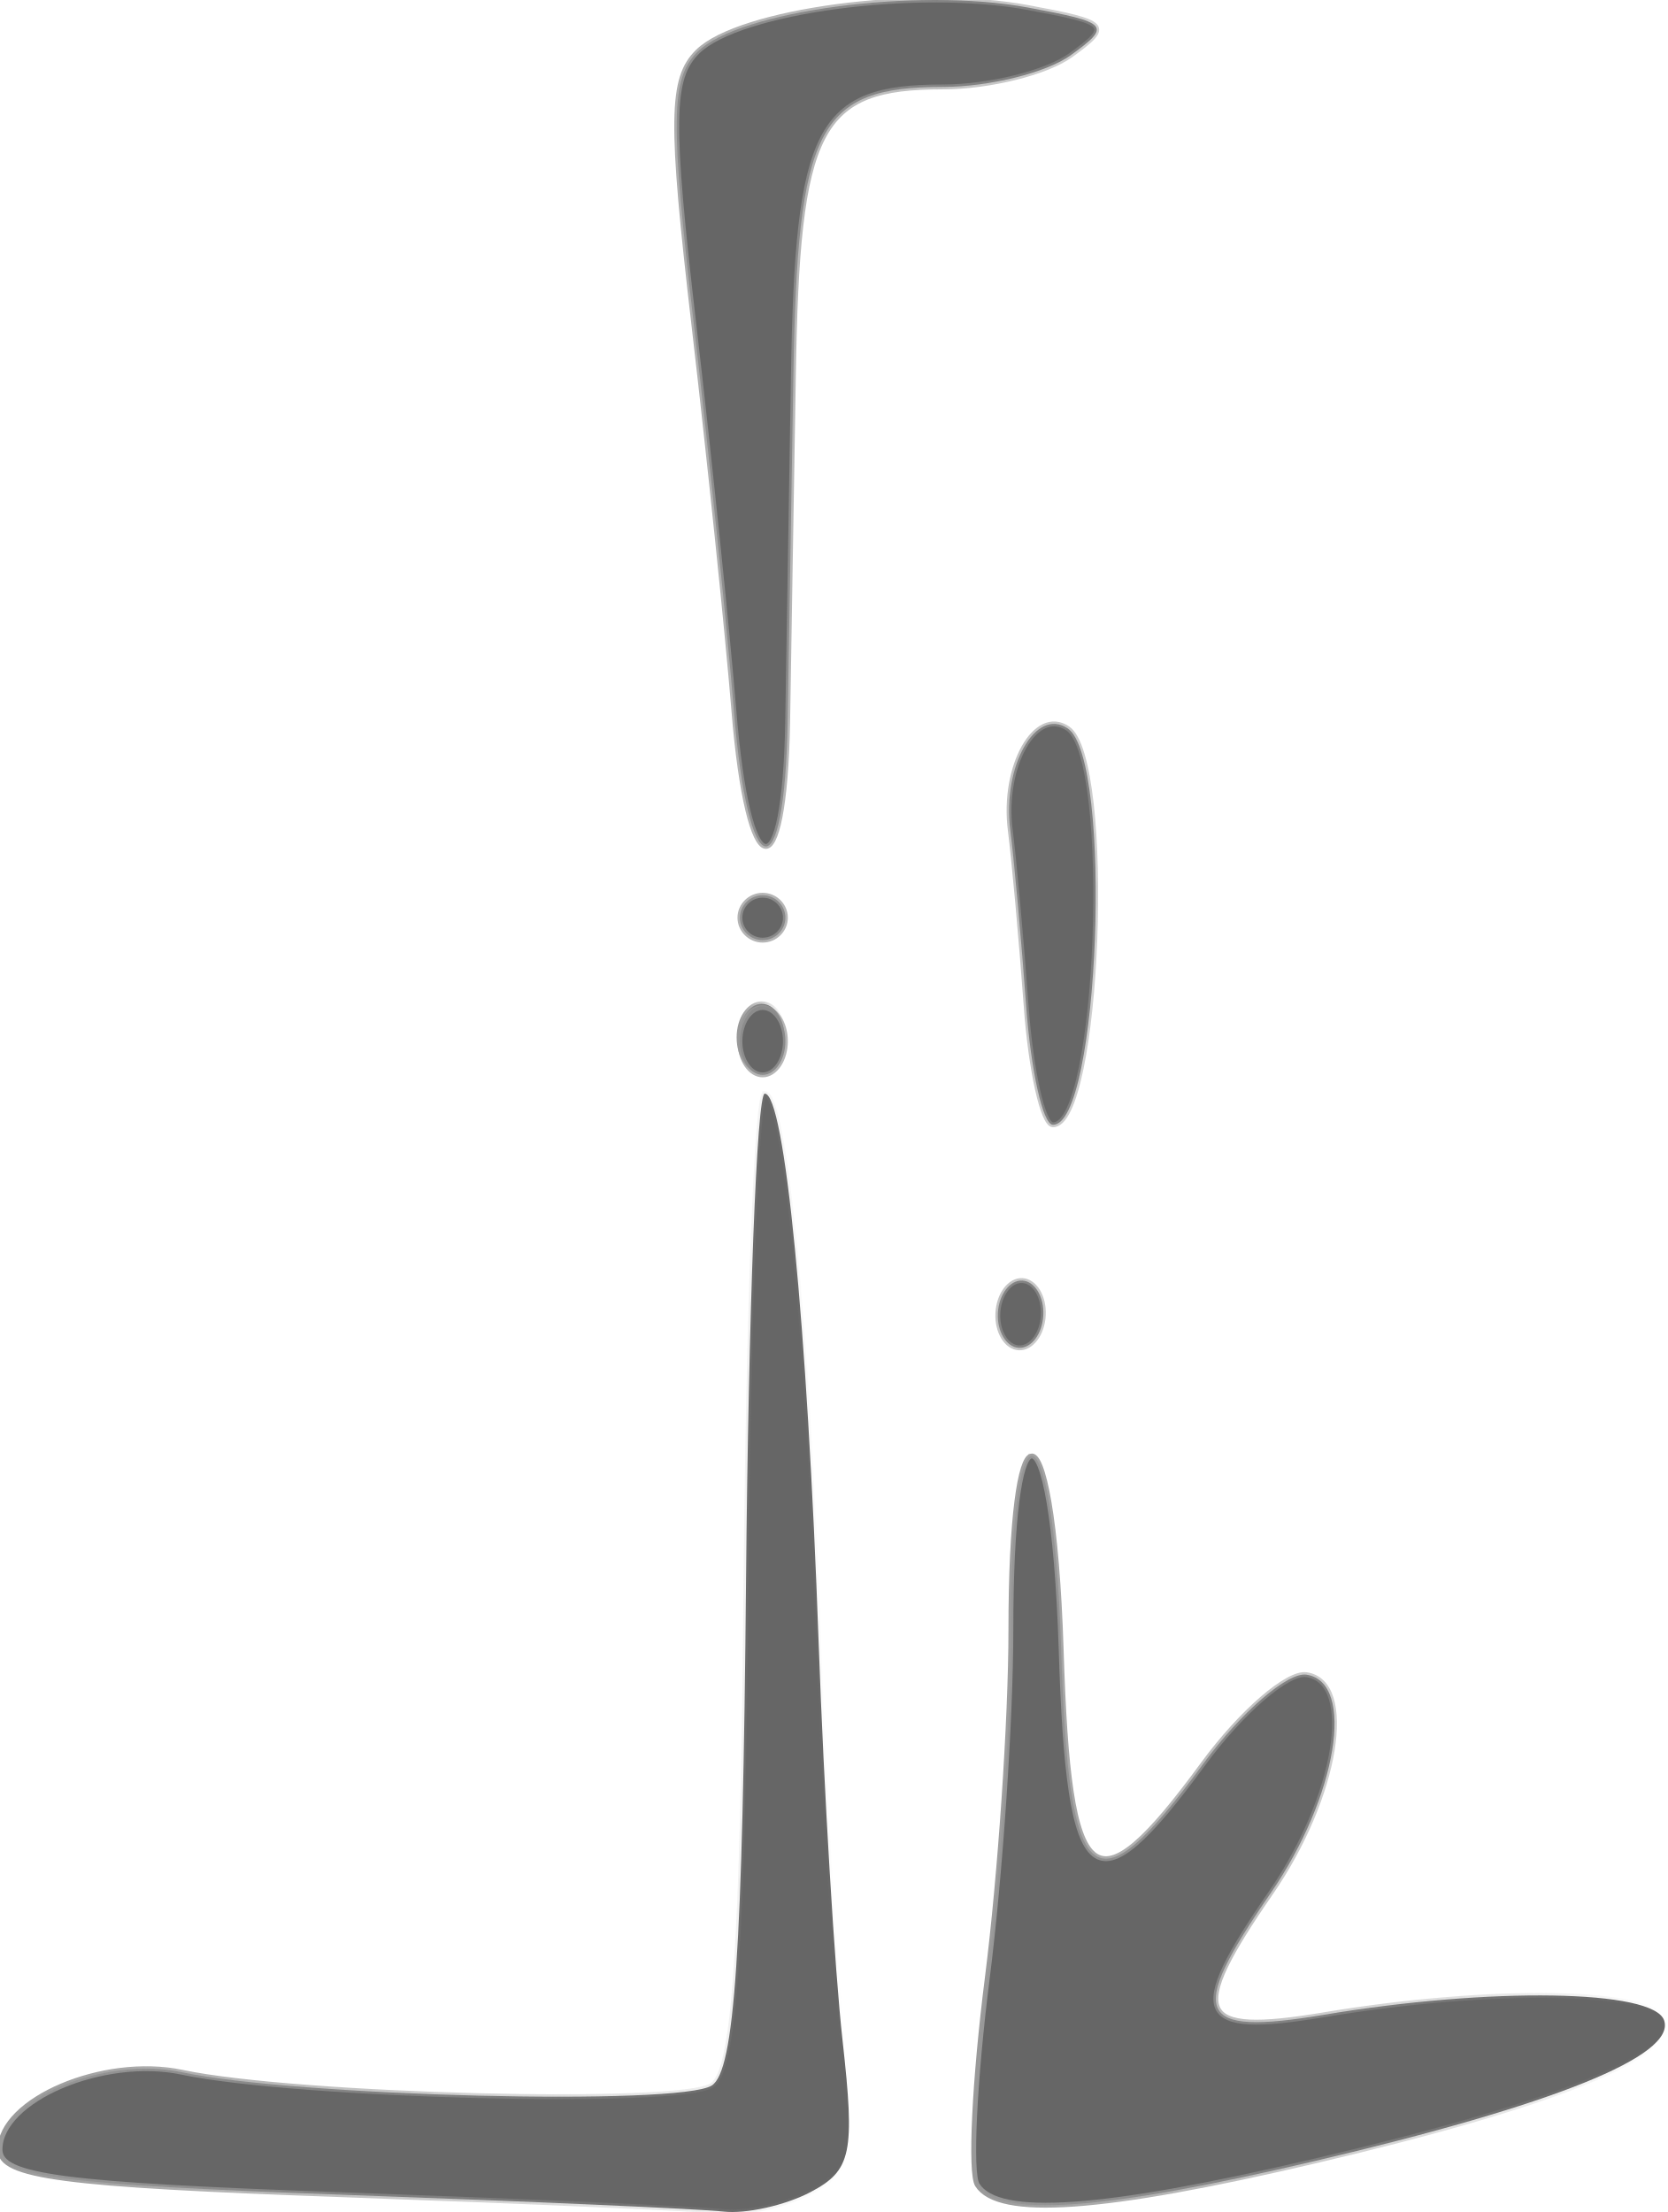
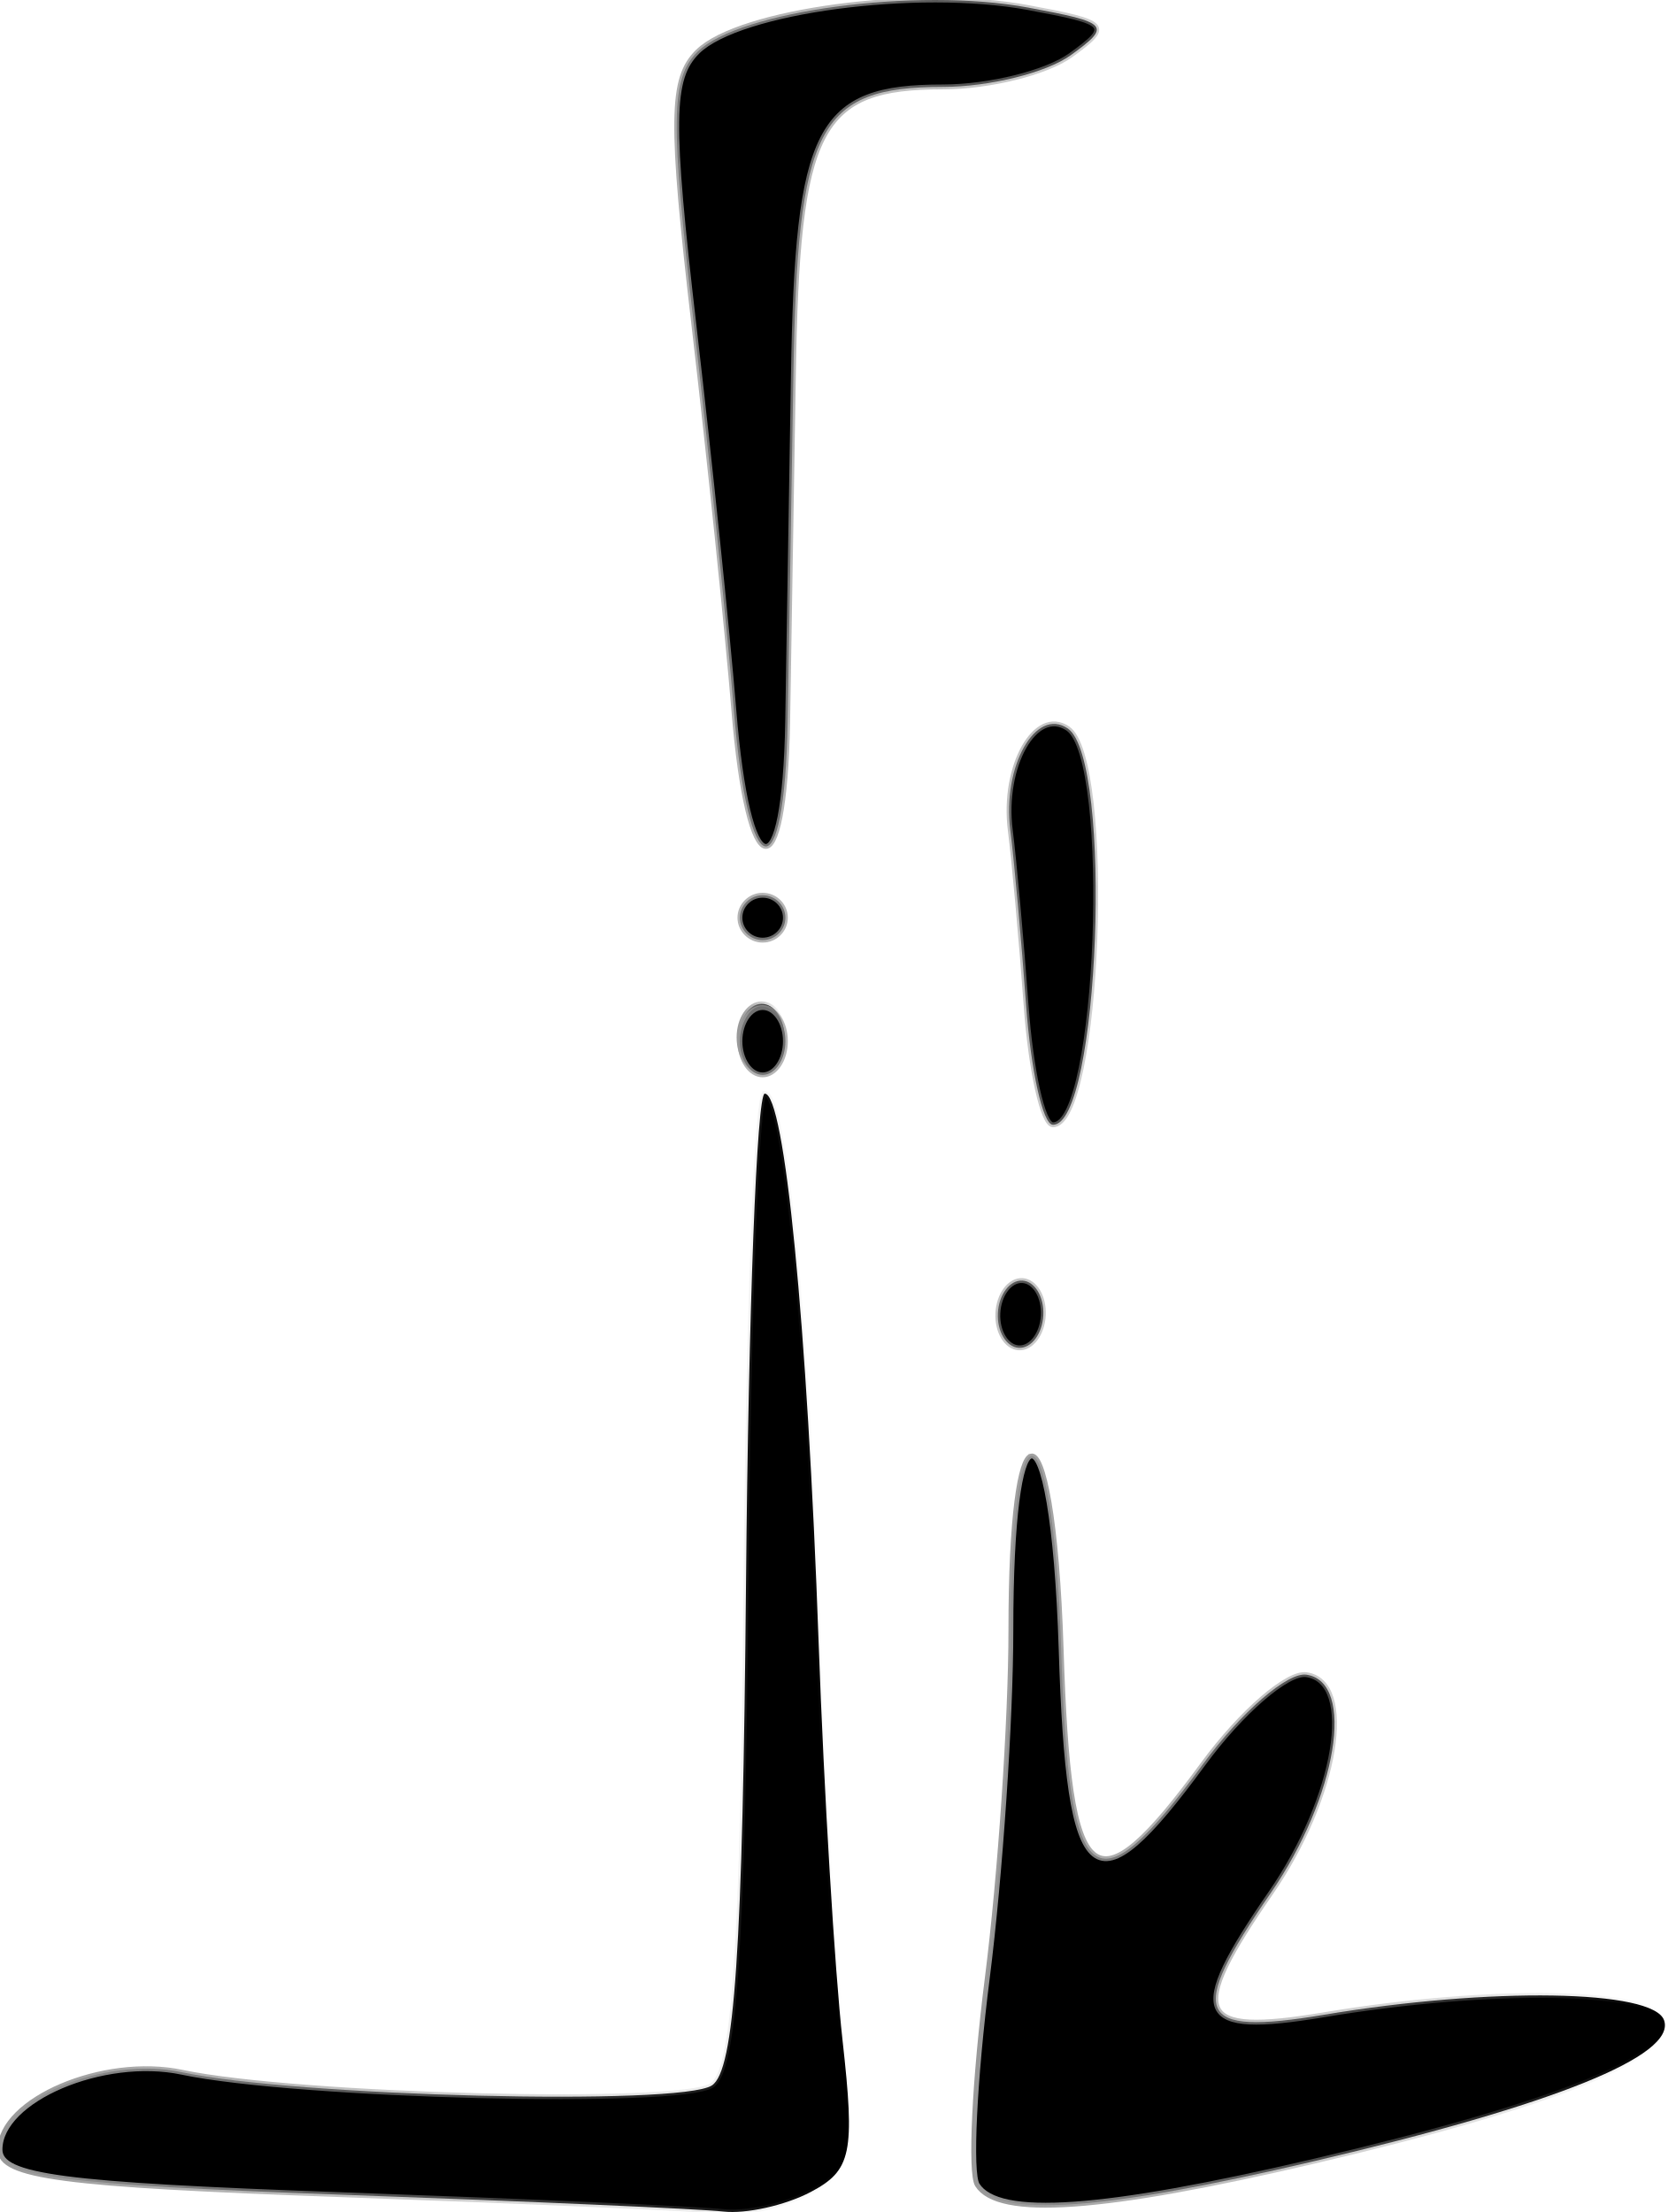
<svg xmlns="http://www.w3.org/2000/svg" xmlns:xlink="http://www.w3.org/1999/xlink" width="342.962" height="454.974" id="svg3090" version="1.1">
  <defs id="defs3092">
    <linearGradient id="linearGradient4294">
      <stop style="stop-color:#000000;stop-opacity:1;" offset="0" id="stop4296" />
      <stop id="stop4310" offset="1" style="stop-color:#000000;stop-opacity:0.498;" />
    </linearGradient>
    <linearGradient id="linearGradient4104">
      <stop style="stop-color:#999999;stop-opacity:1;" offset="0" id="stop4106" />
      <stop style="stop-color:#999999;stop-opacity:0;" offset="1" id="stop4108" />
    </linearGradient>
    <clipPath clipPathUnits="userSpaceOnUse" id="clipPath3164">
      <path style="fill:#6c5353;stroke:#999999" id="path3166" d="m 551.429,200.934 a 227.143,222.857 0 1 1 -454.286,0 227.143,222.857 0 1 1 454.286,0 z" />
    </clipPath>
    <clipPath clipPathUnits="userSpaceOnUse" id="clipPath3170">
      <path style="fill:none;stroke:#000000;stroke-width:1px;stroke-linecap:butt;stroke-linejoin:miter;stroke-opacity:1" d="M 171.429,26.648 68.571,263.791 222.857,380.934 317.143,415.219 428.571,232.362 314.286,29.505 z" id="path3172" />
    </clipPath>
    <clipPath clipPathUnits="userSpaceOnUse" id="clipPath3203">
      <path style="fill:none;stroke:#000000;stroke-width:1px;stroke-linecap:butt;stroke-linejoin:miter;stroke-opacity:1" d="m 126.959,19.839 28.571,222.857 65.714,82.857 11.429,-165.714 c 0,0 145.714,-54.286 148.571,-82.857 2.857,-28.571 -74.286,-85.714 -88.571,-85.714 -14.286,0 -165.714,28.571 -165.714,28.571 z" id="path3205" />
    </clipPath>
    <clipPath clipPathUnits="userSpaceOnUse" id="clipPath3207">
      <path style="fill:none;stroke:#000000;stroke-width:1px;stroke-linecap:butt;stroke-linejoin:miter;stroke-opacity:1" d="m 357.143,60.934 28.571,222.857 65.714,82.857 11.429,-165.714 c 0,0 145.714,-54.286 148.571,-82.857 2.857,-28.571 -74.286,-85.714 -88.571,-85.714 -14.286,0 -165.714,28.571 -165.714,28.571 z" id="path3209" />
    </clipPath>
    <clipPath clipPathUnits="userSpaceOnUse" id="clipPath3285">
      <path style="fill:none;stroke:#000000;stroke-width:1px;stroke-linecap:butt;stroke-linejoin:miter;stroke-opacity:1" d="m 261.245,191.268 -45.714,145.714 105.714,74.286 22.857,-108.571 c 0,0 14.286,-122.857 -5.714,-117.143 -20,5.714 -77.143,5.714 -77.143,5.714 z" id="path3287" />
    </clipPath>
    <linearGradient xlink:href="#linearGradient4104" id="linearGradient4110" x1="126.959" y1="186.435" x2="381.322" y2="186.435" gradientUnits="userSpaceOnUse" />
    <linearGradient xlink:href="#linearGradient4104" id="linearGradient4112" x1="215.531" y1="298.314" x2="349.045" y2="298.314" gradientUnits="userSpaceOnUse" />
    <linearGradient xlink:href="#linearGradient4104" id="linearGradient4114" x1="199.25" y1="535.391" x2="208.594" y2="535.391" gradientUnits="userSpaceOnUse" />
    <linearGradient xlink:href="#linearGradient4104" id="linearGradient4116" x1="47.25" y1="661.953" x2="221.854" y2="661.953" gradientUnits="userSpaceOnUse" />
    <linearGradient xlink:href="#linearGradient4104" id="linearGradient4118" x1="247.509" y1="698.513" x2="389.667" y2="698.513" gradientUnits="userSpaceOnUse" />
  </defs>
  <g id="layer1" transform="translate(-47.25,-321.9933)">
-     <path style="fill:#666666;fill-opacity:1;stroke:url(#linearGradient4118);fill-rule:nonzero;opacity:1" d="m 259.278,621.48 c -2.207,0.602 -4.125,12.324 -4.125,35.812 0,18.333 -2.179,50.514 -4.844,71.5 -2.664,20.985 -3.593,40.149 -2.062,42.594 4.285,6.846 25.756,5.341 69.312,-4.875 49.312,-11.566 74.437,-21.684 71.938,-28.969 -2.175,-6.34 -35.632,-6.884 -70.062,-1.125 -26.283,4.397 -28.169,0.049 -10.875,-25 13.725,-19.88 17.594,-43.461 7.375,-44.969 -3.858,-0.569 -13.424,7.692 -21.25,18.375 -22.526,30.748 -27.614,26.638 -29.188,-23.469 -0.846,-26.952 -3.717,-40.557 -6.219,-39.875 z" id="path3308" />
-     <path style="fill:#666666;fill-opacity:1;stroke:url(#linearGradient4116);fill-rule:nonzero;opacity:1" d="m 204.531,546.938 c -1.629,0.005 -3.35,44.998 -3.844,100 -0.687,76.464 -2.354,100.946 -7.031,104 -6.485,4.235 -85.324,2.27 -109,-2.719 C 68.521,744.819 47.25,753.866 47.25,764.125 c 0,5.563 12.692,7.235 70.156,9.281 38.582,1.374 73.955,2.937 78.625,3.469 4.67,0.532 12.766,-1.281 17.969,-4.031 8.381,-4.43 9.123,-7.997 6.531,-31.188 -1.609,-14.396 -3.816,-51.112 -4.906,-81.594 -2.36,-65.951 -6.997,-113.139 -11.094,-113.125 z" id="path3300" />
-     <path style="fill:#666666;fill-opacity:1;stroke:url(#linearGradient4114);fill-rule:nonzero;opacity:1" d="m 203.906,528.469 c -2.572,0 -4.656,3.096 -4.656,6.906 0,3.81 2.084,6.938 4.656,6.938 2.572,0 4.688,-3.127 4.688,-6.938 0,-3.81 -2.115,-6.906 -4.688,-6.906 z" id="path3068" />
-     <path transform="matrix(0.9986664,0.05162746,-0.05162746,0.9986664,1.784306,210.916)" id="path3068-1" d="m 113.373,670.377 c -57.464,-2.046 -70.149,-3.726 -70.149,-9.289 0,-10.259 21.278,-19.306 37.413,-15.906 23.676,4.989 102.517,6.959 109.002,2.724 4.677,-3.054 6.328,-27.535 7.015,-103.999 0.494,-55.002 2.232,-100.008 3.861,-100.013 4.097,-0.014 8.718,47.192 11.078,113.143 1.091,30.482 3.299,67.199 4.908,81.595 2.591,23.19 1.846,26.744 -6.535,31.174 -5.203,2.75 -13.281,4.565 -17.952,4.034 -4.67,-0.532 -40.059,-2.09 -78.641,-3.464 z m 159.113,0 c -1.53,-2.445 -0.602,-21.615 2.062,-42.599 2.664,-20.986 4.844,-53.155 4.844,-71.487 0,-50.108 8.751,-46.673 10.345,4.061 1.574,50.106 6.682,54.209 29.207,23.462 7.826,-10.683 17.386,-18.957 21.244,-18.388 10.219,1.508 6.35,25.107 -7.375,44.987 -17.294,25.049 -15.401,29.398 10.882,25.001 34.43,-5.759 67.877,-5.229 70.052,1.111 2.499,7.285 -22.629,17.404 -71.941,28.969 -43.557,10.216 -65.036,11.729 -69.321,4.883 z m 6.907,-164.401 c 0,-3.96 2.104,-5.916 4.677,-4.346 2.572,1.57 4.677,4.81 4.677,7.2 0,2.39 -2.104,4.346 -4.677,4.346 -2.572,0 -4.677,-3.24 -4.677,-7.2 z m 0.369,-17.816 c -0.203,-4.869 0.902,-7.596 2.456,-6.062 1.554,1.535 1.72,5.518 0.369,8.852 -1.493,3.684 -2.601,2.59 -2.825,-2.79 z m -5.046,-37.332 c 0,-3.81 2.104,-6.928 4.677,-6.928 2.572,0 4.677,3.117 4.677,6.928 0,3.81 -2.104,6.928 -4.677,6.928 -2.572,0 -4.677,-3.117 -4.677,-6.928 z m -79.502,-18.474 c 0,-3.81 2.104,-6.928 4.677,-6.928 2.572,0 4.677,3.117 4.677,6.928 0,3.81 -2.104,6.928 -4.677,6.928 -2.572,0 -4.677,-3.117 -4.677,-6.928 z m 74.826,-64.658 c 0,-3.81 2.104,-6.928 4.677,-6.928 2.572,0 4.677,3.117 4.677,6.928 0,3.81 -2.104,6.928 -4.677,6.928 -2.572,0 -4.677,-3.117 -4.677,-6.928 z m 2.53,-63.503 c -1.664,-13.336 -3.962,-29.442 -5.107,-35.793 -2.36,-13.083 3.924,-25.67 10.739,-21.51 9.692,5.916 10.712,81.549 1.099,81.549 -2.039,0 -5.068,-10.911 -6.732,-24.247 z m -82.032,-42.72 c 0,-3.81 2.104,-6.928 4.677,-6.928 2.572,0 4.677,3.117 4.677,6.928 0,3.81 -2.104,6.928 -4.677,6.928 -2.572,0 -4.677,-3.117 -4.677,-6.928 z m 0,-25.401 c 0,-2.54 2.104,-4.618 4.677,-4.618 2.572,0 4.677,2.078 4.677,4.618 0,2.54 -2.104,4.618 -4.677,4.618 -2.572,0 -4.677,-2.078 -4.677,-4.618 z m -1.255,-42.72 c -1.29,-15.876 -4.968,-51.379 -8.175,-78.895 -4.935,-42.351 -4.821,-51.026 0.742,-56.521 8.508,-8.402 45.121,-13.295 67.901,-9.074 16.721,3.098 17.271,3.71 8.814,9.817 -4.96,3.582 -16.777,6.513 -26.259,6.513 -25.724,0 -29.965,8.212 -30.778,59.597 -0.385,24.375 -0.912,56.268 -1.169,70.873 -0.625,35.472 -8.135,33.907 -11.076,-2.309 z" style="fill:#666666;fill-opacity:1;fill-rule:nonzero;stroke:url(#linearGradient4112)" clip-path="url(#clipPath3285)" />
+     <path style="fill:#000000;fill-opacity:1;stroke:url(#linearGradient4118);fill-rule:nonzero;opacity:1" d="m 259.278,621.48 c -2.207,0.602 -4.125,12.324 -4.125,35.812 0,18.333 -2.179,50.514 -4.844,71.5 -2.664,20.985 -3.593,40.149 -2.062,42.594 4.285,6.846 25.756,5.341 69.312,-4.875 49.312,-11.566 74.437,-21.684 71.938,-28.969 -2.175,-6.34 -35.632,-6.884 -70.062,-1.125 -26.283,4.397 -28.169,0.049 -10.875,-25 13.725,-19.88 17.594,-43.461 7.375,-44.969 -3.858,-0.569 -13.424,7.692 -21.25,18.375 -22.526,30.748 -27.614,26.638 -29.188,-23.469 -0.846,-26.952 -3.717,-40.557 -6.219,-39.875 z" id="path3308" />
+     <path style="fill:#000000;fill-opacity:1;stroke:url(#linearGradient4116);fill-rule:nonzero;opacity:1" d="m 204.531,546.938 c -1.629,0.005 -3.35,44.998 -3.844,100 -0.687,76.464 -2.354,100.946 -7.031,104 -6.485,4.235 -85.324,2.27 -109,-2.719 C 68.521,744.819 47.25,753.866 47.25,764.125 c 0,5.563 12.692,7.235 70.156,9.281 38.582,1.374 73.955,2.937 78.625,3.469 4.67,0.532 12.766,-1.281 17.969,-4.031 8.381,-4.43 9.123,-7.997 6.531,-31.188 -1.609,-14.396 -3.816,-51.112 -4.906,-81.594 -2.36,-65.951 -6.997,-113.139 -11.094,-113.125 z" id="path3300" />
+     <path style="fill:#000000;fill-opacity:1;stroke:url(#linearGradient4114);fill-rule:nonzero;opacity:1" d="m 203.906,528.469 c -2.572,0 -4.656,3.096 -4.656,6.906 0,3.81 2.084,6.938 4.656,6.938 2.572,0 4.688,-3.127 4.688,-6.938 0,-3.81 -2.115,-6.906 -4.688,-6.906 z" id="path3068" />
+     <path transform="matrix(0.9986664,0.05162746,-0.05162746,0.9986664,1.784306,210.916)" id="path3068-1" d="m 113.373,670.377 c -57.464,-2.046 -70.149,-3.726 -70.149,-9.289 0,-10.259 21.278,-19.306 37.413,-15.906 23.676,4.989 102.517,6.959 109.002,2.724 4.677,-3.054 6.328,-27.535 7.015,-103.999 0.494,-55.002 2.232,-100.008 3.861,-100.013 4.097,-0.014 8.718,47.192 11.078,113.143 1.091,30.482 3.299,67.199 4.908,81.595 2.591,23.19 1.846,26.744 -6.535,31.174 -5.203,2.75 -13.281,4.565 -17.952,4.034 -4.67,-0.532 -40.059,-2.09 -78.641,-3.464 z m 159.113,0 c -1.53,-2.445 -0.602,-21.615 2.062,-42.599 2.664,-20.986 4.844,-53.155 4.844,-71.487 0,-50.108 8.751,-46.673 10.345,4.061 1.574,50.106 6.682,54.209 29.207,23.462 7.826,-10.683 17.386,-18.957 21.244,-18.388 10.219,1.508 6.35,25.107 -7.375,44.987 -17.294,25.049 -15.401,29.398 10.882,25.001 34.43,-5.759 67.877,-5.229 70.052,1.111 2.499,7.285 -22.629,17.404 -71.941,28.969 -43.557,10.216 -65.036,11.729 -69.321,4.883 z m 6.907,-164.401 c 0,-3.96 2.104,-5.916 4.677,-4.346 2.572,1.57 4.677,4.81 4.677,7.2 0,2.39 -2.104,4.346 -4.677,4.346 -2.572,0 -4.677,-3.24 -4.677,-7.2 z m 0.369,-17.816 c -0.203,-4.869 0.902,-7.596 2.456,-6.062 1.554,1.535 1.72,5.518 0.369,8.852 -1.493,3.684 -2.601,2.59 -2.825,-2.79 z m -5.046,-37.332 c 0,-3.81 2.104,-6.928 4.677,-6.928 2.572,0 4.677,3.117 4.677,6.928 0,3.81 -2.104,6.928 -4.677,6.928 -2.572,0 -4.677,-3.117 -4.677,-6.928 z m -79.502,-18.474 c 0,-3.81 2.104,-6.928 4.677,-6.928 2.572,0 4.677,3.117 4.677,6.928 0,3.81 -2.104,6.928 -4.677,6.928 -2.572,0 -4.677,-3.117 -4.677,-6.928 z m 74.826,-64.658 c 0,-3.81 2.104,-6.928 4.677,-6.928 2.572,0 4.677,3.117 4.677,6.928 0,3.81 -2.104,6.928 -4.677,6.928 -2.572,0 -4.677,-3.117 -4.677,-6.928 z m 2.53,-63.503 c -1.664,-13.336 -3.962,-29.442 -5.107,-35.793 -2.36,-13.083 3.924,-25.67 10.739,-21.51 9.692,5.916 10.712,81.549 1.099,81.549 -2.039,0 -5.068,-10.911 -6.732,-24.247 z m -82.032,-42.72 c 0,-3.81 2.104,-6.928 4.677,-6.928 2.572,0 4.677,3.117 4.677,6.928 0,3.81 -2.104,6.928 -4.677,6.928 -2.572,0 -4.677,-3.117 -4.677,-6.928 z m 0,-25.401 c 0,-2.54 2.104,-4.618 4.677,-4.618 2.572,0 4.677,2.078 4.677,4.618 0,2.54 -2.104,4.618 -4.677,4.618 -2.572,0 -4.677,-2.078 -4.677,-4.618 z m -1.255,-42.72 c -1.29,-15.876 -4.968,-51.379 -8.175,-78.895 -4.935,-42.351 -4.821,-51.026 0.742,-56.521 8.508,-8.402 45.121,-13.295 67.901,-9.074 16.721,3.098 17.271,3.71 8.814,9.817 -4.96,3.582 -16.777,6.513 -26.259,6.513 -25.724,0 -29.965,8.212 -30.778,59.597 -0.385,24.375 -0.912,56.268 -1.169,70.873 -0.625,35.472 -8.135,33.907 -11.076,-2.309 z" style="fill:#000000;fill-opacity:1;fill-rule:nonzero;stroke:url(#linearGradient4112)" clip-path="url(#clipPath3285)" />
    <path transform="translate(-224.3244,130.5473)" style="fill:#b1b1b1" d="m 199.875,425.438 c -2.572,0 -4.656,3.096 -4.656,6.906 0,3.81 2.084,6.938 4.656,6.938 2.572,0 4.688,-3.127 4.688,-6.938 0,-3.81 -2.115,-6.906 -4.688,-6.906 z m 0.625,18.469 c -1.629,0.005 -3.35,44.998 -3.844,100 -0.687,76.464 -2.354,100.946 -7.031,104 -6.485,4.235 -85.324,2.27 -109,-2.719 -16.135,-3.4 -37.406,5.647 -37.406,15.906 0,5.563 12.692,7.235 70.156,9.281 38.582,1.374 73.955,2.937 78.625,3.469 4.67,0.532 12.766,-1.281 17.969,-4.031 8.381,-4.43 9.123,-7.997 6.531,-31.188 -1.609,-14.396 -3.816,-51.112 -4.906,-81.594 -2.36,-65.951 -6.997,-113.139 -11.094,-113.125 z m 78.906,0 c -2.572,0 -4.688,3.096 -4.688,6.906 0,3.81 2.115,6.938 4.688,6.938 2.572,0 4.656,-3.127 4.656,-6.938 0,-3.81 -2.084,-6.906 -4.656,-6.906 z m 2,37.75 c -1.101,-0.009 -1.821,2.544 -1.656,6.5 0.224,5.38 1.351,6.465 2.844,2.781 1.351,-3.334 1.179,-7.309 -0.375,-8.844 -0.291,-0.288 -0.558,-0.435 -0.812,-0.438 z m 0.844,19.438 c -1.677,0.073 -2.844,1.905 -2.844,4.875 0,3.96 2.084,7.219 4.656,7.219 2.572,0 4.688,-1.954 4.688,-4.344 0,-2.39 -2.115,-5.649 -4.688,-7.219 -0.643,-0.392 -1.254,-0.556 -1.812,-0.531 z m 1.281,19.375 c -2.207,0.602 -4.125,12.324 -4.125,35.812 0,18.333 -2.179,50.514 -4.844,71.5 -2.664,20.985 -3.593,40.149 -2.062,42.594 4.285,6.846 25.756,5.341 69.312,-4.875 49.312,-11.566 74.437,-21.684 71.938,-28.969 -2.175,-6.34 -35.632,-6.884 -70.062,-1.125 -26.283,4.397 -28.169,0.049 -10.875,-25 13.725,-19.88 17.594,-43.461 7.375,-44.969 -3.858,-0.569 -13.424,7.692 -21.25,18.375 -22.526,30.748 -27.614,26.638 -29.188,-23.469 -0.846,-26.952 -3.717,-40.557 -6.219,-39.875 z" id="path3068-0" clip-path="url(#clipPath3207)" />
-     <path transform="translate(8.889665,274.6775)" id="path3068-1-9" d="m 113.373,670.377 c -57.464,-2.046 -70.149,-3.726 -70.149,-9.289 0,-10.259 21.278,-19.306 37.413,-15.906 23.676,4.989 102.517,6.959 109.002,2.724 4.677,-3.054 6.328,-27.535 7.015,-103.999 0.494,-55.002 2.232,-100.008 3.861,-100.013 4.097,-0.014 8.718,47.192 11.078,113.143 1.091,30.482 3.299,67.199 4.908,81.595 2.591,23.19 1.846,26.744 -6.535,31.174 -5.203,2.75 -13.281,4.565 -17.952,4.034 -4.67,-0.532 -40.059,-2.09 -78.641,-3.464 z m 159.113,0 c -1.53,-2.445 -0.602,-21.615 2.062,-42.599 2.664,-20.986 4.844,-53.155 4.844,-71.487 0,-50.108 8.751,-46.673 10.345,4.061 1.574,50.106 6.682,54.209 29.207,23.462 7.826,-10.683 17.386,-18.957 21.244,-18.388 10.219,1.508 6.35,25.107 -7.375,44.987 -17.294,25.049 -15.401,29.398 10.882,25.001 34.43,-5.759 67.877,-5.229 70.052,1.111 2.499,7.285 -22.629,17.404 -71.941,28.969 -43.557,10.216 -65.036,11.729 -69.321,4.883 z m 6.907,-164.401 c 0,-3.96 2.104,-5.916 4.677,-4.346 2.572,1.57 4.677,4.81 4.677,7.2 0,2.39 -2.104,4.346 -4.677,4.346 -2.572,0 -4.677,-3.24 -4.677,-7.2 z m 0.369,-17.816 c -0.203,-4.869 0.902,-7.596 2.456,-6.062 1.554,1.535 1.72,5.518 0.369,8.852 -1.493,3.684 -2.601,2.59 -2.825,-2.79 z m -5.046,-37.332 c 0,-3.81 2.104,-6.928 4.677,-6.928 2.572,0 4.677,3.117 4.677,6.928 0,3.81 -2.104,6.928 -4.677,6.928 -2.572,0 -4.677,-3.117 -4.677,-6.928 z m -79.502,-18.474 c 0,-3.81 2.104,-6.928 4.677,-6.928 2.572,0 4.677,3.117 4.677,6.928 0,3.81 -2.104,6.928 -4.677,6.928 -2.572,0 -4.677,-3.117 -4.677,-6.928 z m 74.826,-64.658 c 0,-3.81 2.104,-6.928 4.677,-6.928 2.572,0 4.677,3.117 4.677,6.928 0,3.81 -2.104,6.928 -4.677,6.928 -2.572,0 -4.677,-3.117 -4.677,-6.928 z m 2.53,-63.503 c -1.664,-13.336 -3.962,-29.442 -5.107,-35.793 -2.36,-13.083 3.924,-25.67 10.739,-21.51 9.692,5.916 10.712,81.549 1.099,81.549 -2.039,0 -5.068,-10.911 -6.732,-24.247 z m -82.032,-42.72 c 0,-3.81 2.104,-6.928 4.677,-6.928 2.572,0 4.677,3.117 4.677,6.928 0,3.81 -2.104,6.928 -4.677,6.928 -2.572,0 -4.677,-3.117 -4.677,-6.928 z m 0,-25.401 c 0,-2.54 2.104,-4.618 4.677,-4.618 2.572,0 4.677,2.078 4.677,4.618 0,2.54 -2.104,4.618 -4.677,4.618 -2.572,0 -4.677,-2.078 -4.677,-4.618 z m -1.255,-42.72 c -1.29,-15.876 -4.968,-51.379 -8.175,-78.895 -4.935,-42.351 -4.821,-51.026 0.742,-56.521 8.508,-8.402 45.121,-13.295 67.901,-9.074 16.721,3.098 17.271,3.71 8.814,9.817 -4.96,3.582 -16.777,6.513 -26.259,6.513 -25.724,0 -29.965,8.212 -30.778,59.597 -0.385,24.375 -0.912,56.268 -1.169,70.873 -0.625,35.472 -8.135,33.907 -11.076,-2.309 z" style="fill:#666666;fill-opacity:1;stroke:url(#linearGradient4110);fill-rule:nonzero;opacity:1" clip-path="url(#clipPath3203)" />
+     <path transform="translate(8.889665,274.6775)" id="path3068-1-9" d="m 113.373,670.377 c -57.464,-2.046 -70.149,-3.726 -70.149,-9.289 0,-10.259 21.278,-19.306 37.413,-15.906 23.676,4.989 102.517,6.959 109.002,2.724 4.677,-3.054 6.328,-27.535 7.015,-103.999 0.494,-55.002 2.232,-100.008 3.861,-100.013 4.097,-0.014 8.718,47.192 11.078,113.143 1.091,30.482 3.299,67.199 4.908,81.595 2.591,23.19 1.846,26.744 -6.535,31.174 -5.203,2.75 -13.281,4.565 -17.952,4.034 -4.67,-0.532 -40.059,-2.09 -78.641,-3.464 z m 159.113,0 c -1.53,-2.445 -0.602,-21.615 2.062,-42.599 2.664,-20.986 4.844,-53.155 4.844,-71.487 0,-50.108 8.751,-46.673 10.345,4.061 1.574,50.106 6.682,54.209 29.207,23.462 7.826,-10.683 17.386,-18.957 21.244,-18.388 10.219,1.508 6.35,25.107 -7.375,44.987 -17.294,25.049 -15.401,29.398 10.882,25.001 34.43,-5.759 67.877,-5.229 70.052,1.111 2.499,7.285 -22.629,17.404 -71.941,28.969 -43.557,10.216 -65.036,11.729 -69.321,4.883 z m 6.907,-164.401 c 0,-3.96 2.104,-5.916 4.677,-4.346 2.572,1.57 4.677,4.81 4.677,7.2 0,2.39 -2.104,4.346 -4.677,4.346 -2.572,0 -4.677,-3.24 -4.677,-7.2 z m 0.369,-17.816 c -0.203,-4.869 0.902,-7.596 2.456,-6.062 1.554,1.535 1.72,5.518 0.369,8.852 -1.493,3.684 -2.601,2.59 -2.825,-2.79 z m -5.046,-37.332 c 0,-3.81 2.104,-6.928 4.677,-6.928 2.572,0 4.677,3.117 4.677,6.928 0,3.81 -2.104,6.928 -4.677,6.928 -2.572,0 -4.677,-3.117 -4.677,-6.928 z m -79.502,-18.474 c 0,-3.81 2.104,-6.928 4.677,-6.928 2.572,0 4.677,3.117 4.677,6.928 0,3.81 -2.104,6.928 -4.677,6.928 -2.572,0 -4.677,-3.117 -4.677,-6.928 z m 74.826,-64.658 c 0,-3.81 2.104,-6.928 4.677,-6.928 2.572,0 4.677,3.117 4.677,6.928 0,3.81 -2.104,6.928 -4.677,6.928 -2.572,0 -4.677,-3.117 -4.677,-6.928 z m 2.53,-63.503 c -1.664,-13.336 -3.962,-29.442 -5.107,-35.793 -2.36,-13.083 3.924,-25.67 10.739,-21.51 9.692,5.916 10.712,81.549 1.099,81.549 -2.039,0 -5.068,-10.911 -6.732,-24.247 z m -82.032,-42.72 c 0,-3.81 2.104,-6.928 4.677,-6.928 2.572,0 4.677,3.117 4.677,6.928 0,3.81 -2.104,6.928 -4.677,6.928 -2.572,0 -4.677,-3.117 -4.677,-6.928 z m 0,-25.401 c 0,-2.54 2.104,-4.618 4.677,-4.618 2.572,0 4.677,2.078 4.677,4.618 0,2.54 -2.104,4.618 -4.677,4.618 -2.572,0 -4.677,-2.078 -4.677,-4.618 z m -1.255,-42.72 c -1.29,-15.876 -4.968,-51.379 -8.175,-78.895 -4.935,-42.351 -4.821,-51.026 0.742,-56.521 8.508,-8.402 45.121,-13.295 67.901,-9.074 16.721,3.098 17.271,3.71 8.814,9.817 -4.96,3.582 -16.777,6.513 -26.259,6.513 -25.724,0 -29.965,8.212 -30.778,59.597 -0.385,24.375 -0.912,56.268 -1.169,70.873 -0.625,35.472 -8.135,33.907 -11.076,-2.309 z" style="fill:#000000;fill-opacity:1;stroke:url(#linearGradient4110);fill-rule:nonzero;opacity:1" clip-path="url(#clipPath3203)" />
  </g>
</svg>
